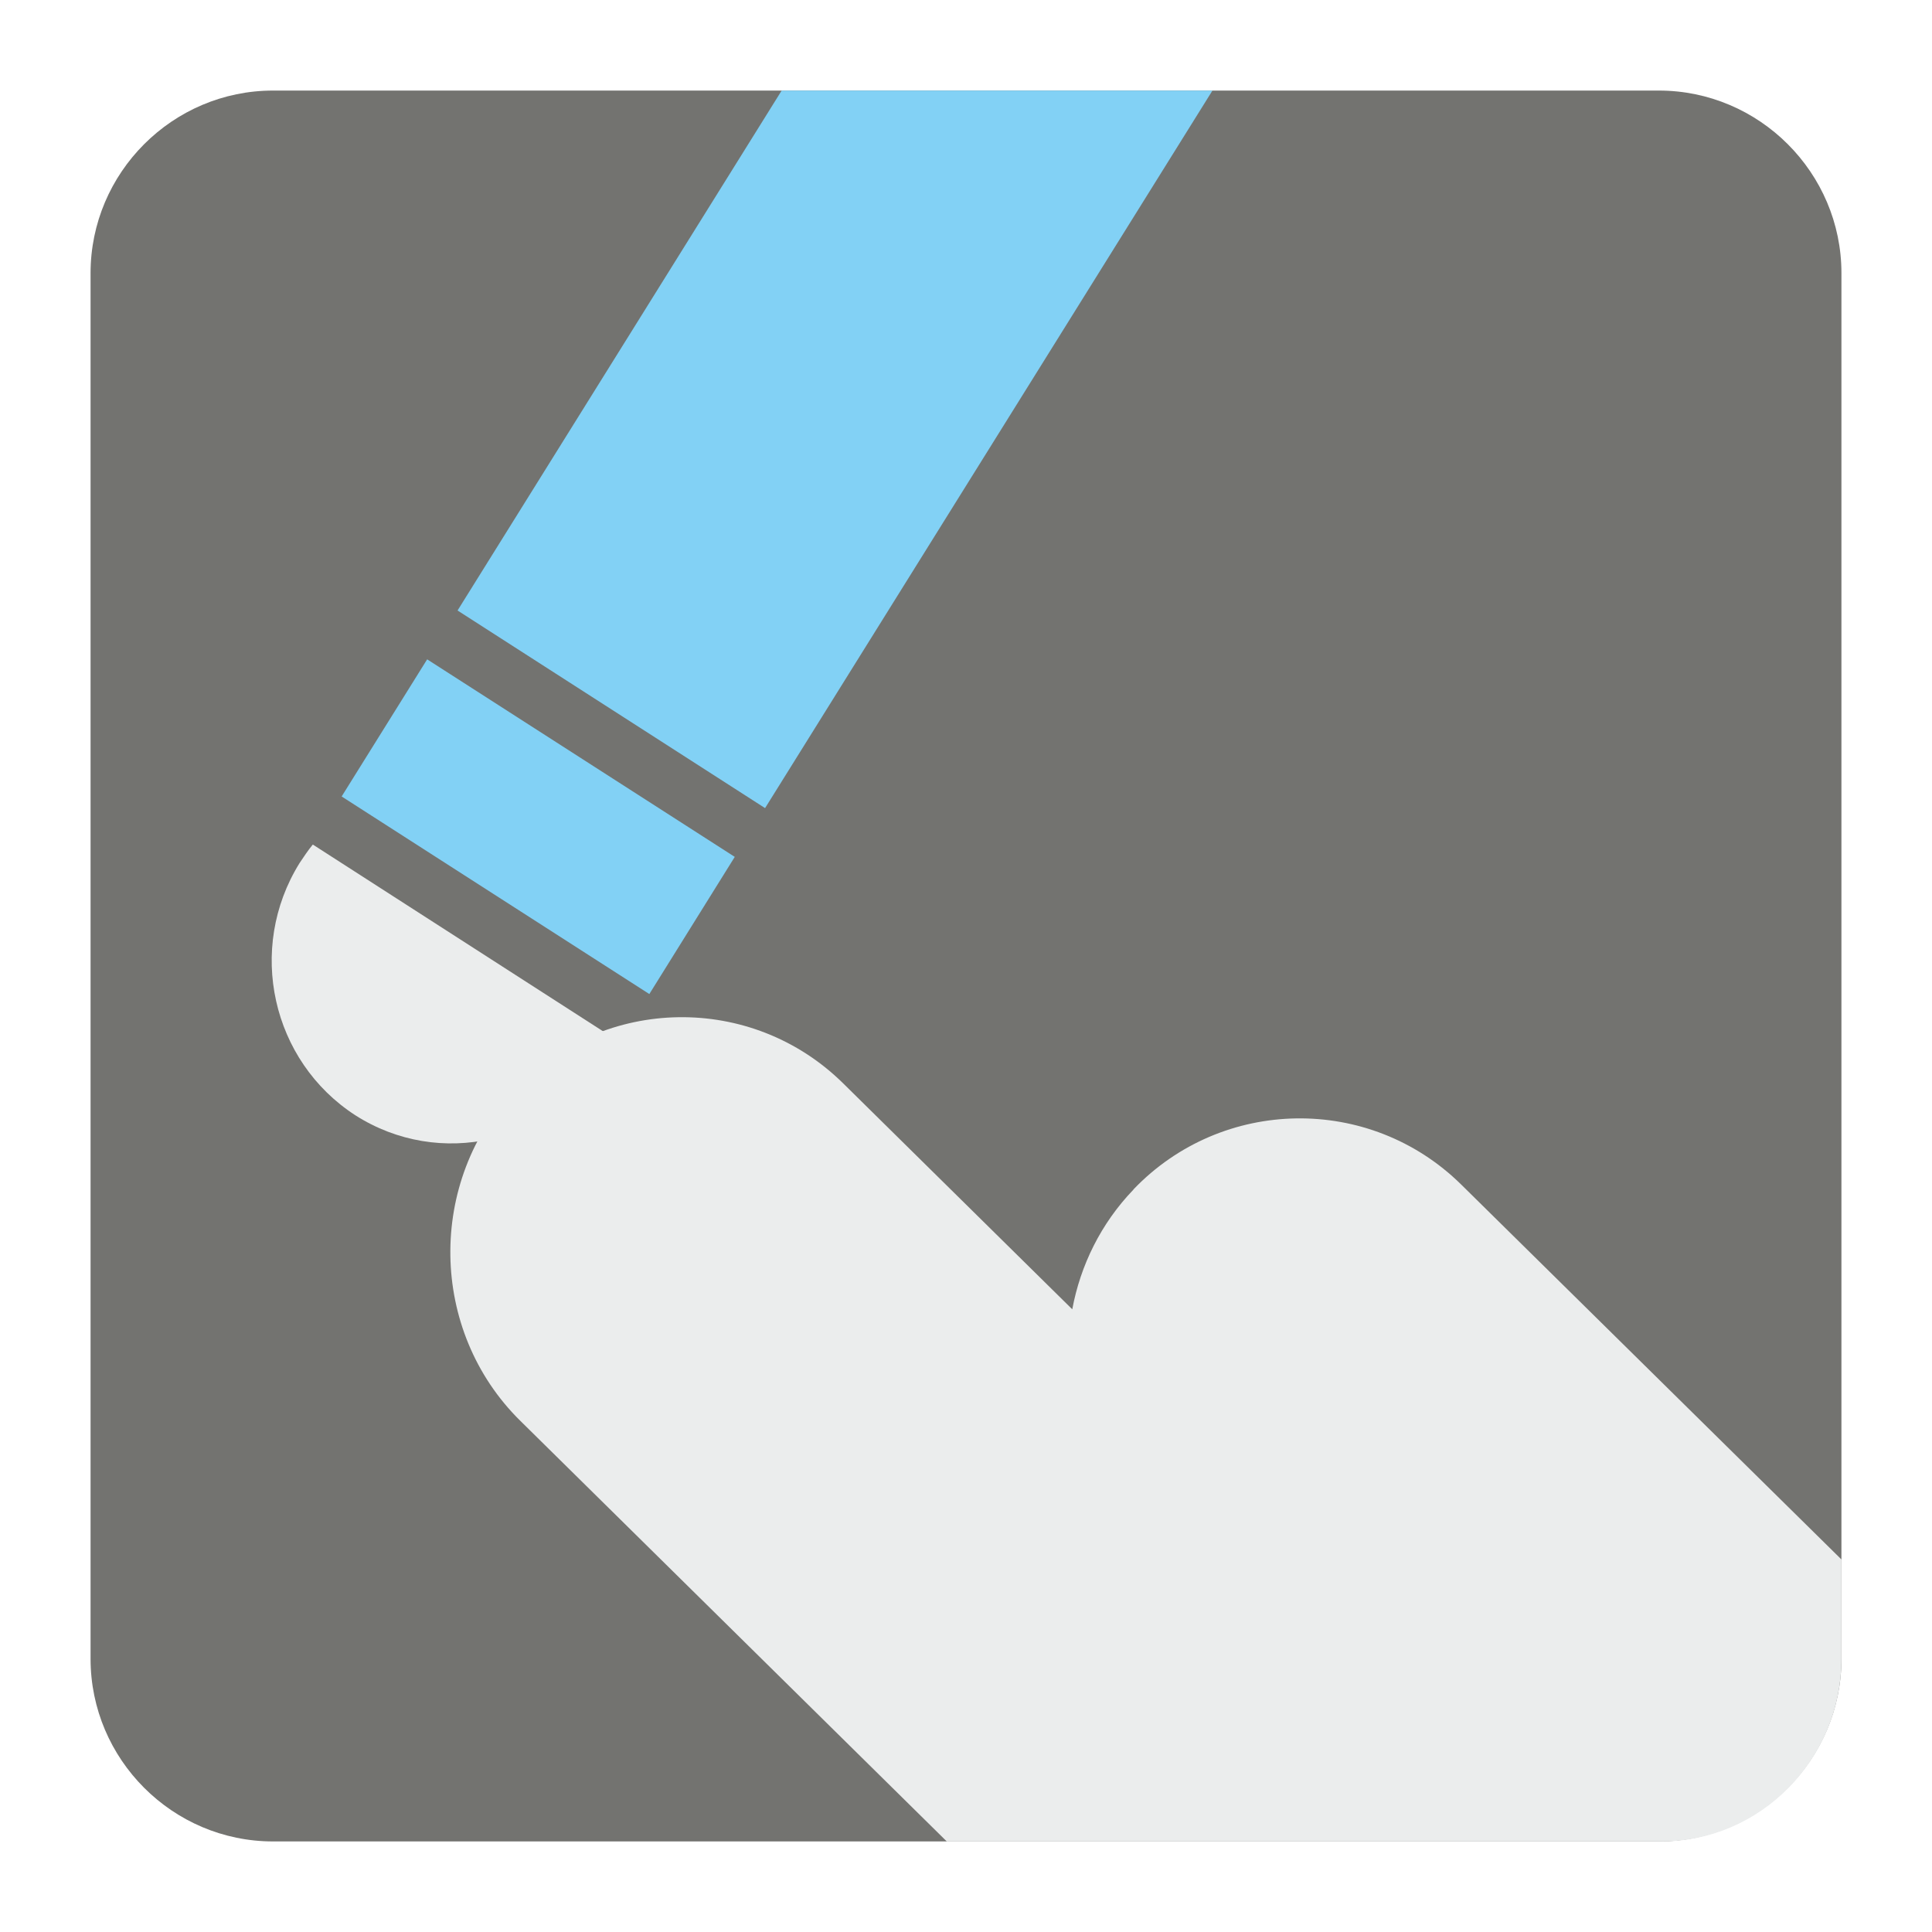
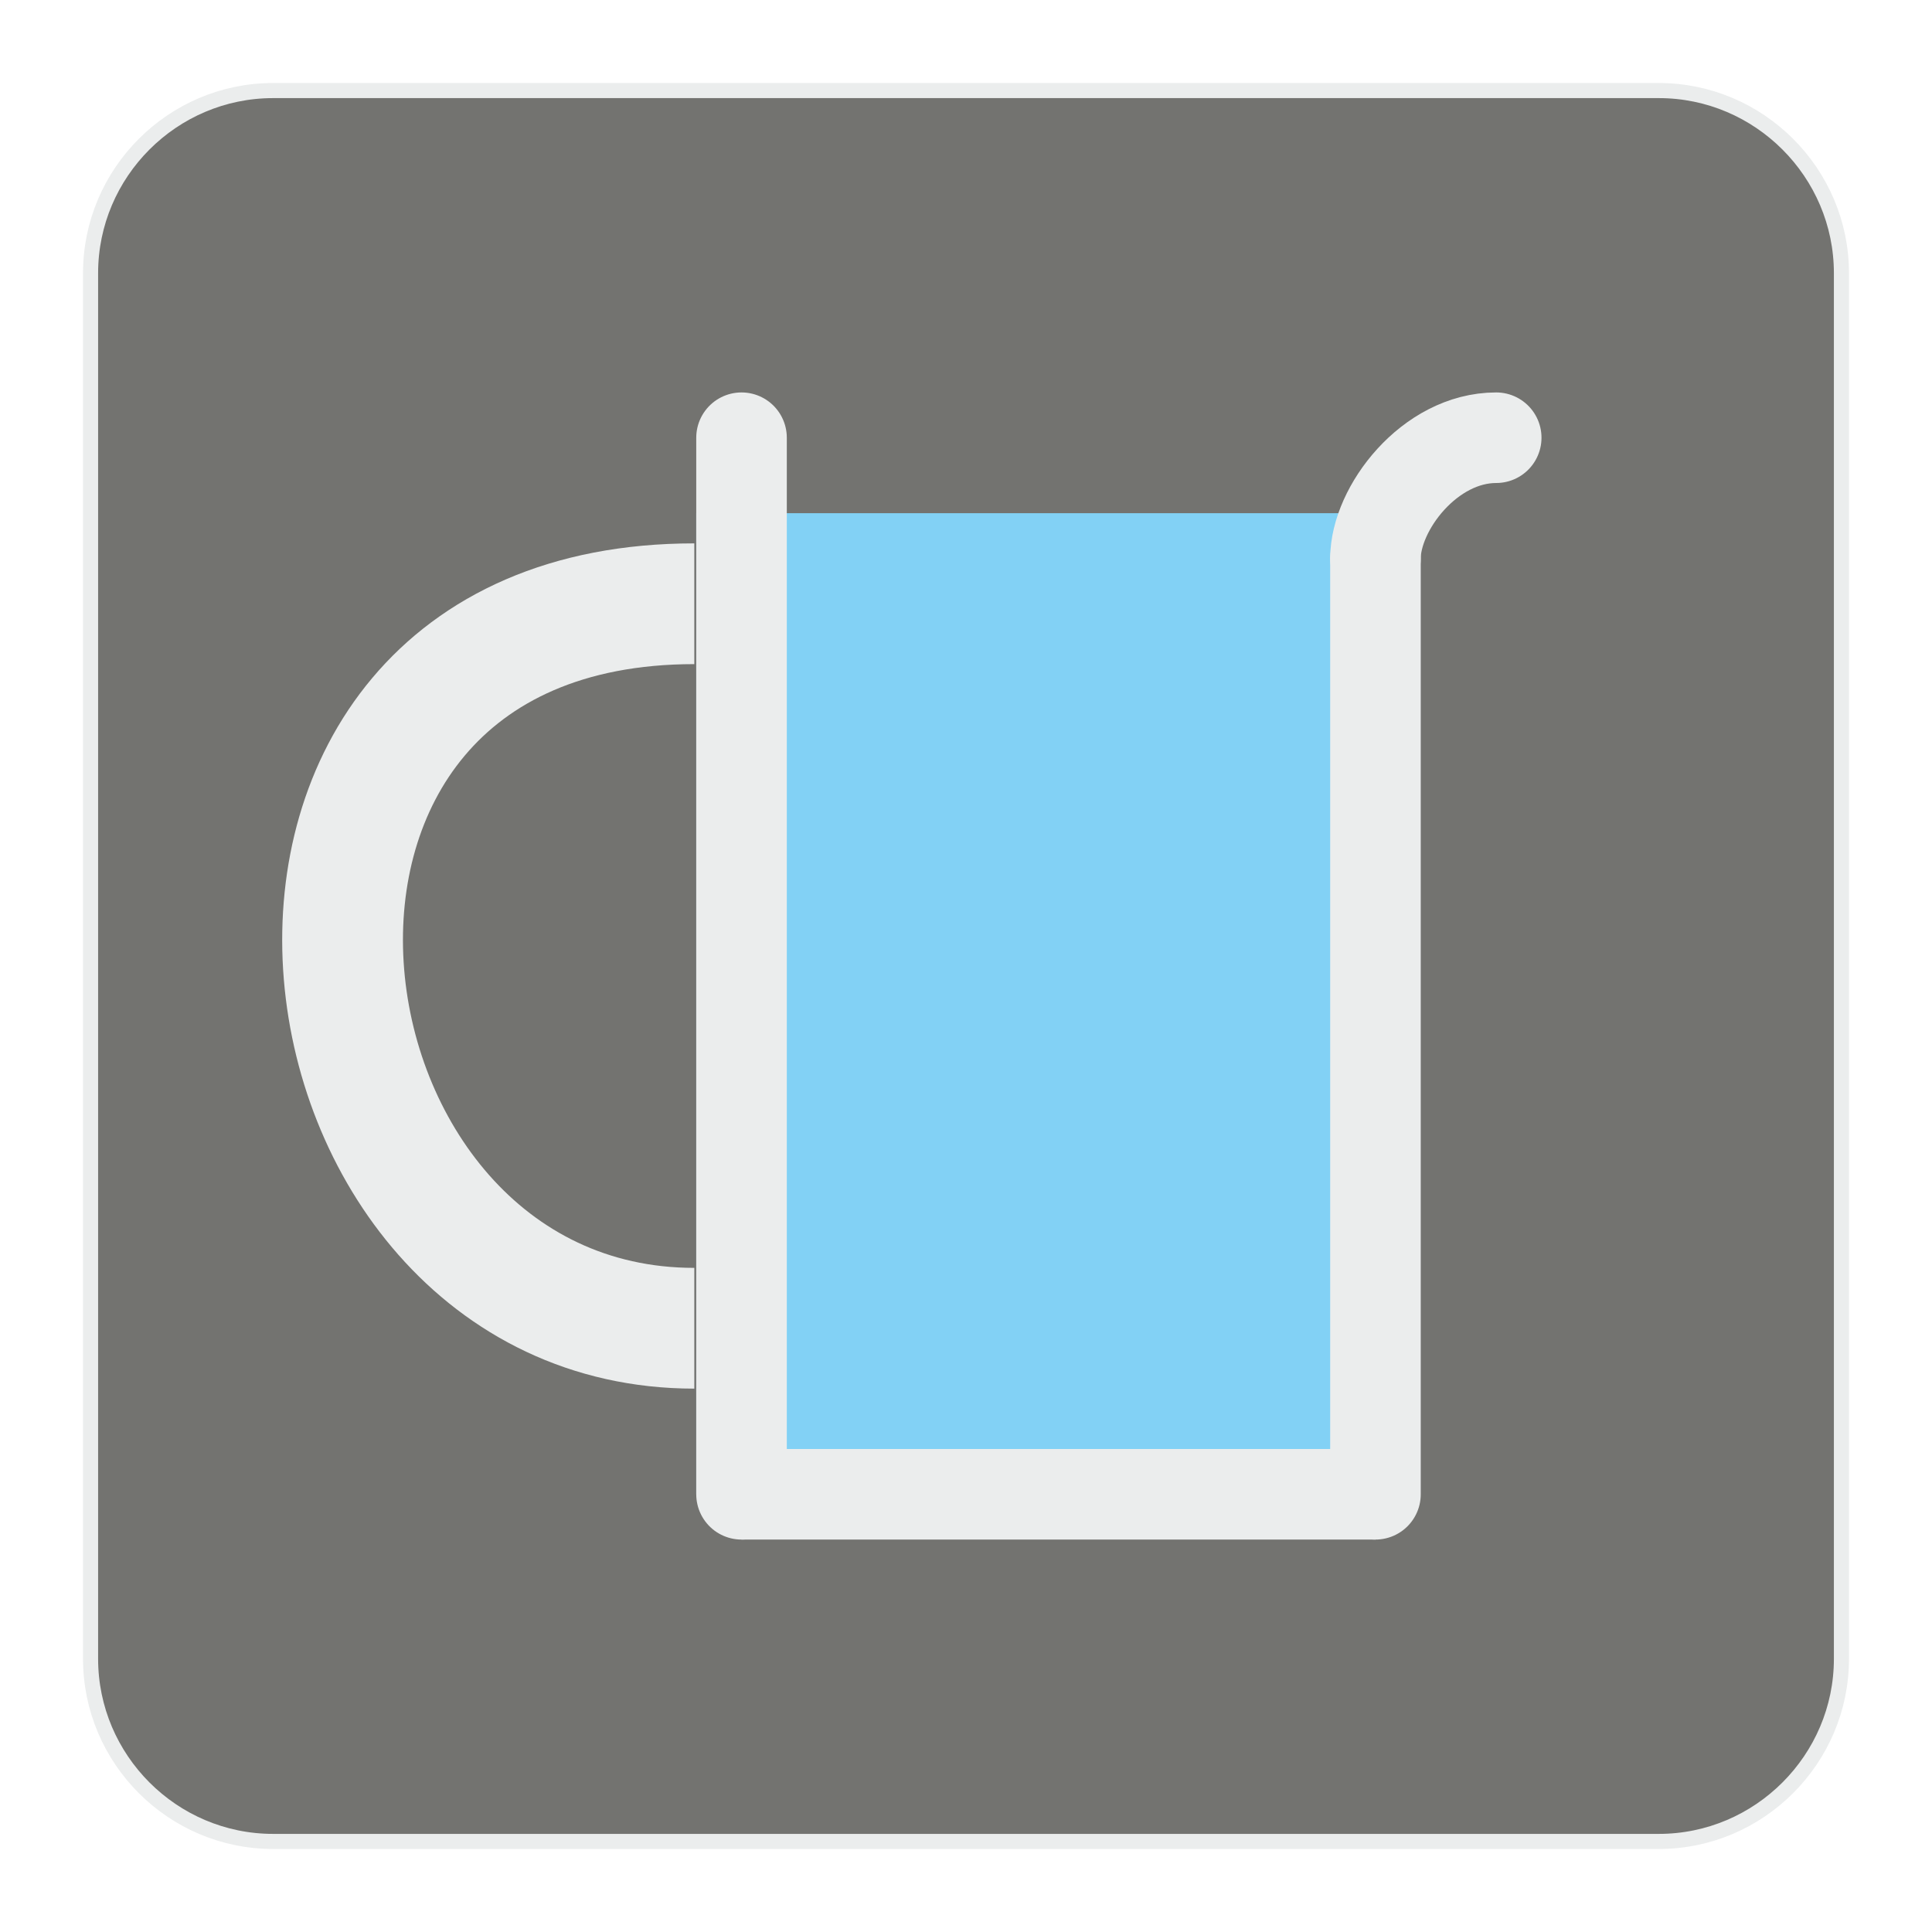
<svg xmlns="http://www.w3.org/2000/svg" version="1.1" x="0px" y="0px" width="128" height="128" viewBox="0, 0, 128, 128">
  <g id="Background">
    <rect x="0" y="0" width="128" height="128" fill="#000000" fill-opacity="0" />
  </g>
+   <g id="Background" />
  <g id="Background">
-     <path d="M18.092,6 L109.903,6 C116.552,6 122,11.441 122,18.096 L122,109.902 C122,116.559 116.552,122 109.903,122 L18.092,122 C11.436,122 6,116.559 6,109.902 L6,18.096 C6,11.441 11.436,6 18.092,6" fill="#737370" />
-     <path d="M34.155,72.093 L34.168,72.093 C40.04,65.96 49.809,65.796 55.871,71.784 L71.041,86.745 C71.578,83.846 72.934,81.057 75.096,78.813 L75.096,78.801 C80.974,72.664 90.737,72.503 96.805,78.476 L122,103.318 L122,109.902 C122,116.559 116.635,122 110.083,122 L62.726,122 L34.472,94.133 C28.417,88.172 28.275,78.256 34.155,72.093" fill="#EBEDED" />
-     <path d="M40.706,68.809 C40.498,69.244 40.254,69.701 39.986,70.123 C36.468,75.777 29.106,77.438 23.545,73.892 C17.99,70.297 16.328,62.848 19.846,57.182 C20.119,56.772 20.406,56.341 20.724,55.953 z" fill="#EBEDED" />
-     <path d="M22.635,52.768 L43.02,65.858 L48.68,56.771 L28.3,43.683 z" fill="#82D1F5" />
-     <path d="M80.328,6 L50.688,53.539 L30.314,40.447 L51.787,6 z" fill="#82D1F5" />
+     <g>
+       <path d="M18.092,6 L109.903,6 C116.552,6 122,11.441 122,18.096 L122,109.902 C122,116.559 116.552,122 109.903,122 L18.092,122 C11.436,122 6,116.559 6,109.902 L6,18.096 C6,11.441 11.436,6 18.092,6" fill="#737370" />
+       <path d="M18.092,6 L109.903,6 C116.552,6 122,11.441 122,18.096 L122,109.902 C122,116.559 116.552,122 109.903,122 L18.092,122 C11.436,122 6,116.559 6,109.902 L6,18.096 C6,11.441 11.436,6 18.092,6" fill-opacity="0" stroke="#EBEDED" stroke-width="1" />
+     </g>
+     <g>
+       <path d="M49.128,37 L90,37 L88,96 L49.128,96 z" fill="#82D1F5" />
+       <path d="M49.128,37 L90,37 L88,96 L49.128,96 z" fill-opacity="0" stroke="#82D1F5" stroke-width="6" />
+     </g>
+     <g>
+       <path d="M49.128,99 L91.128,99" fill="#737370" />
+       <path d="M49.128,99 L91.128,99" fill-opacity="0" stroke="#EBEDED" stroke-width="6" />
+     </g>
+     <g>
+       <path d="M49.128,29 L49.128,99" fill="#737370" />
+       <path d="M49.128,29 L49.128,99" fill-opacity="0" stroke="#EBEDED" stroke-width="6" stroke-linecap="round" />
+     </g>
+     <g>
+       <path d="M91.128,99 L91.128,37" fill="#737370" />
+       <path d="M91.128,99 L91.128,37" fill-opacity="0" stroke="#EBEDED" stroke-width="6" stroke-linecap="round" />
+     </g>
+     <g>
+       <path d="M46,88 C18,88 12,40 46,40" fill="#737370" />
+       <path d="M46,88 C18,88 12,40 46,40" fill-opacity="0" stroke="#EBEDED" stroke-width="8" />
+     </g>
+     <g>
+       <path d="M91.128,37 C91.128,33.686 94.71,29 99.128,29" fill="#737370" />
+       <path d="M91.128,37 C91.128,33.686 94.71,29 99.128,29" fill-opacity="0" stroke="#EBEDED" stroke-width="6" stroke-linecap="round" />
+     </g>
  </g>
  <defs />
</svg>
